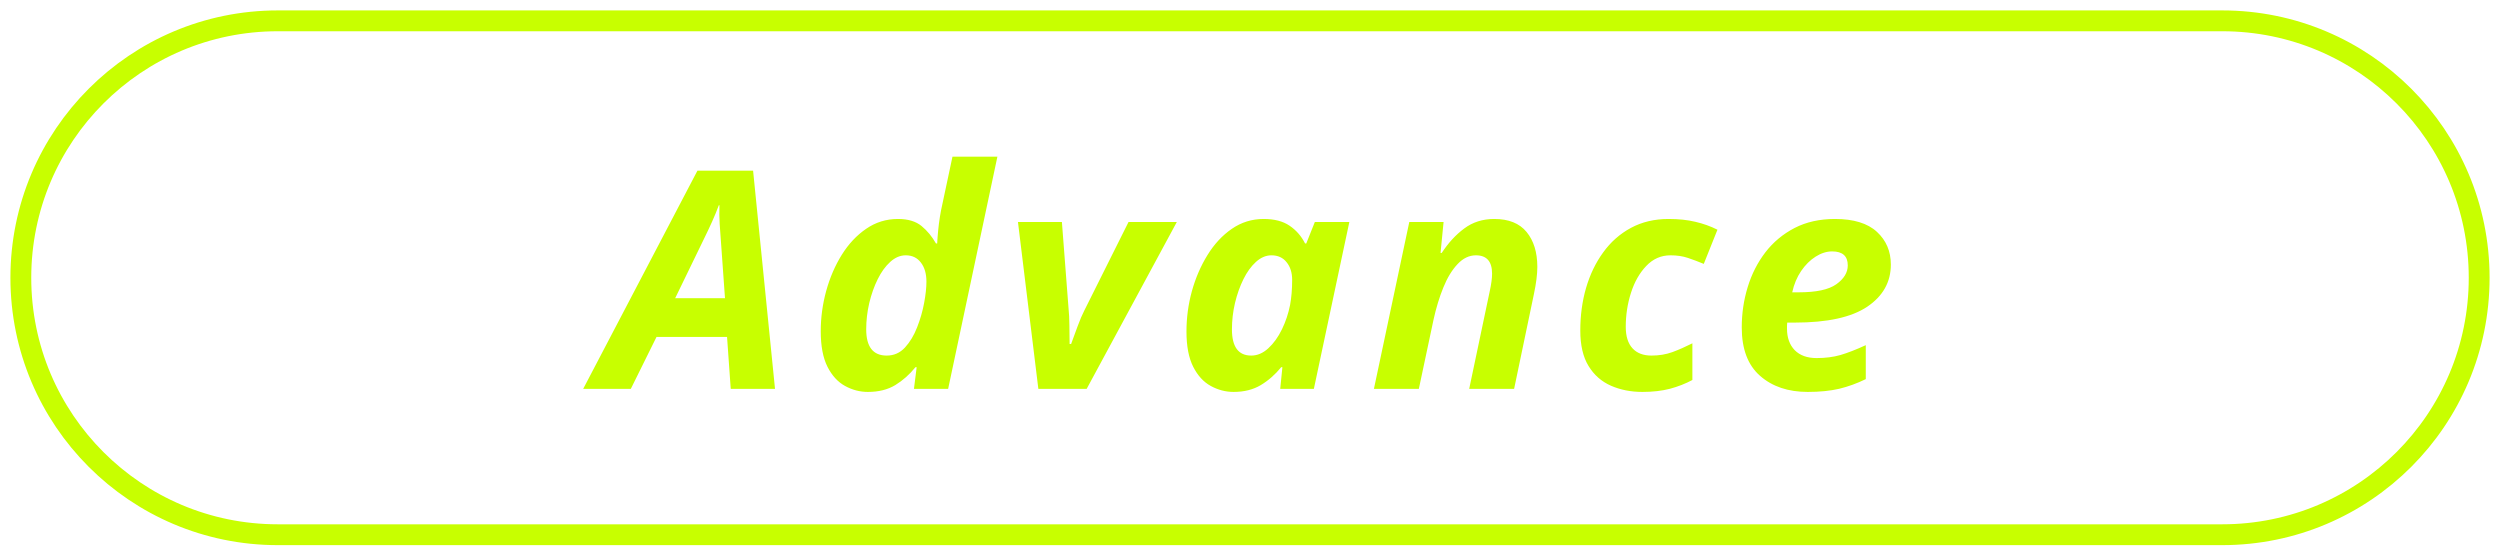
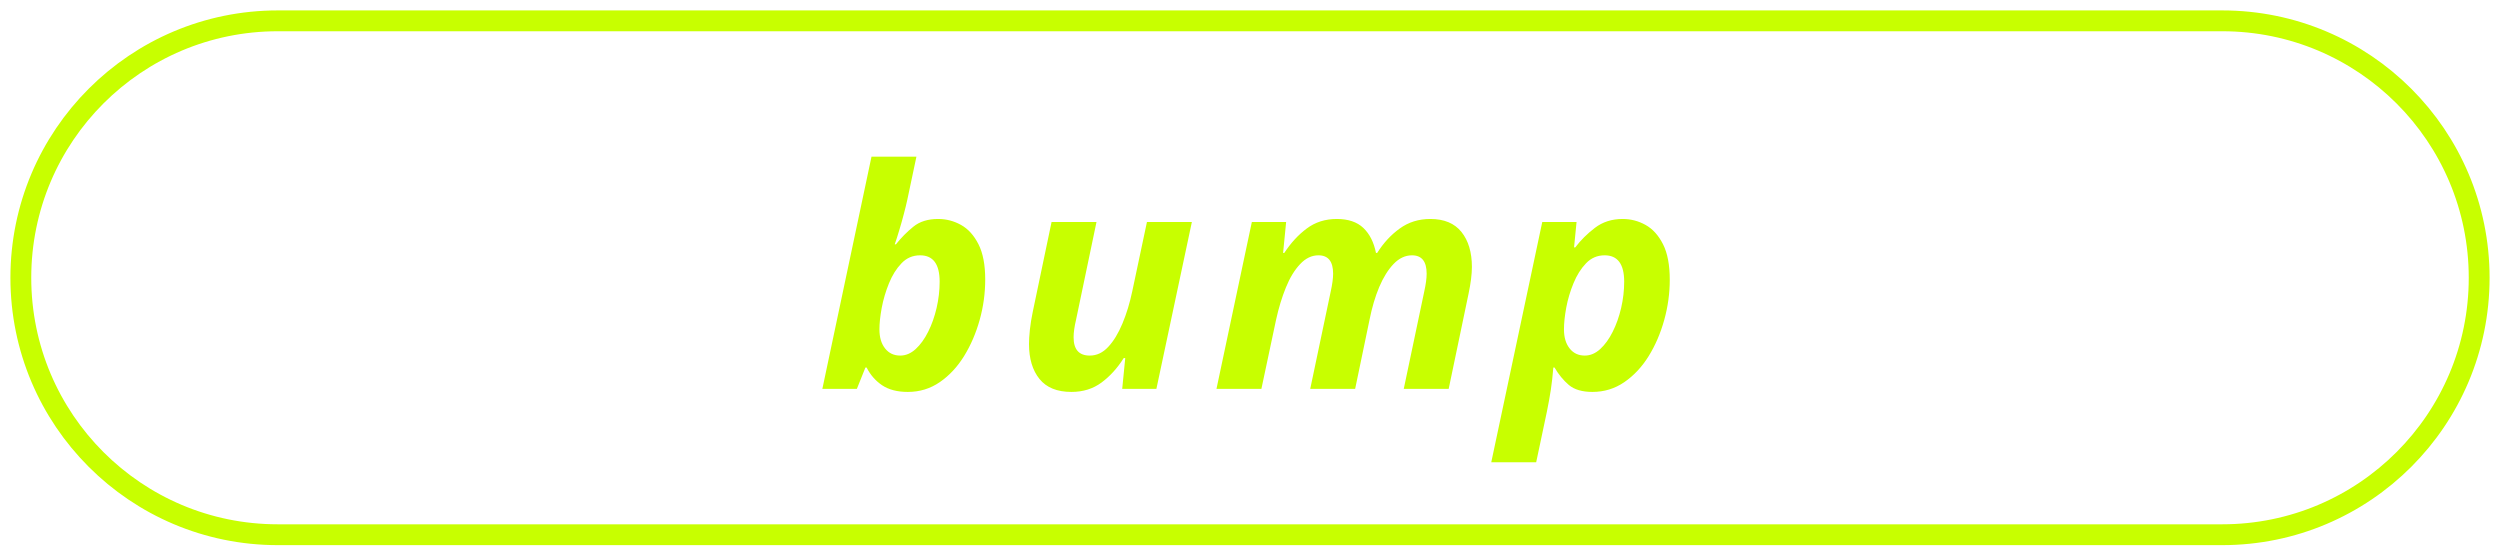
- <svg xmlns="http://www.w3.org/2000/svg" viewBox="0 0 360 80" role="img" aria-label="Advance">
+ <svg xmlns="http://www.w3.org/2000/svg" viewBox="0 0 360 80" role="img" aria-label="Bump">
  <rect x="3" y="3" width="354" height="74" rx="37" ry="37" fill="none" stroke="#C8FF00" stroke-width="3" />
-   <text x="180" y="56" font-family="'Clash Display', 'Arial Black', sans-serif" font-size="44" font-weight="800" font-style="italic" fill="#C8FF00" text-anchor="middle" letter-spacing="2">Advance</text>
+   <text x="180" y="56" font-family="'Clash Display', 'Arial Black', sans-serif" font-size="44" font-weight="800" font-style="italic" fill="#C8FF00" text-anchor="middle" letter-spacing="2">bump</text>
</svg>
